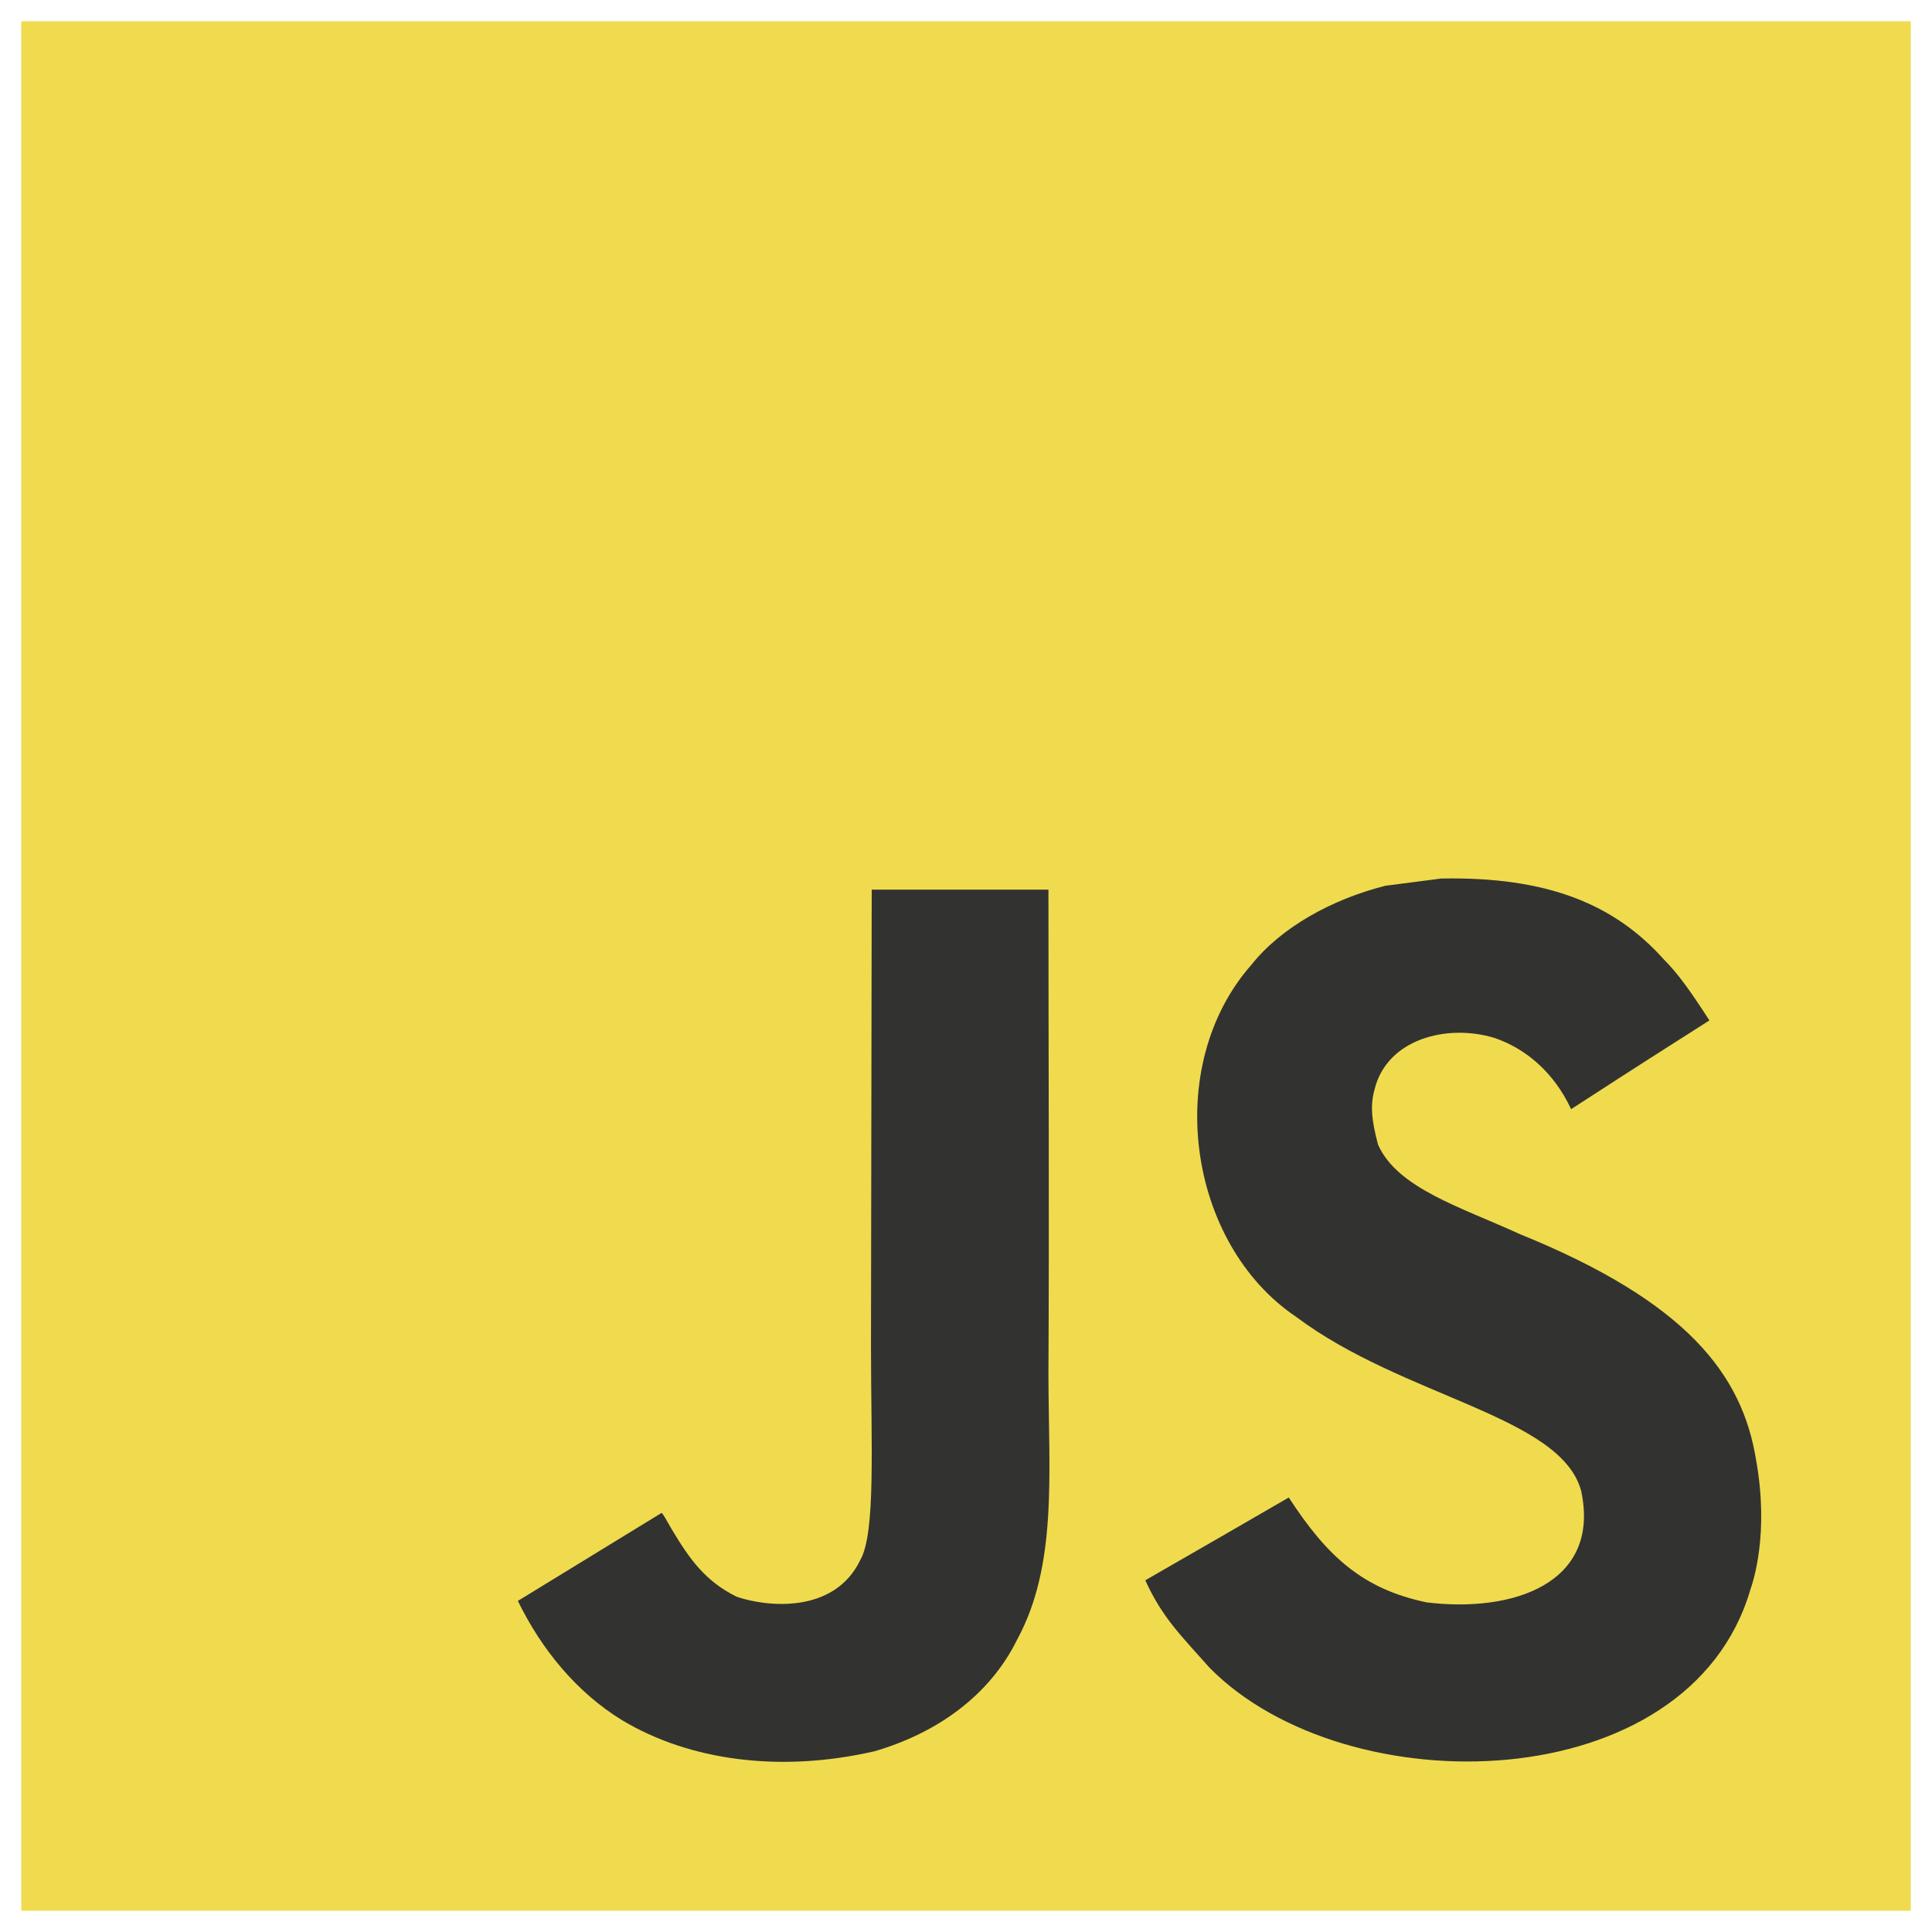
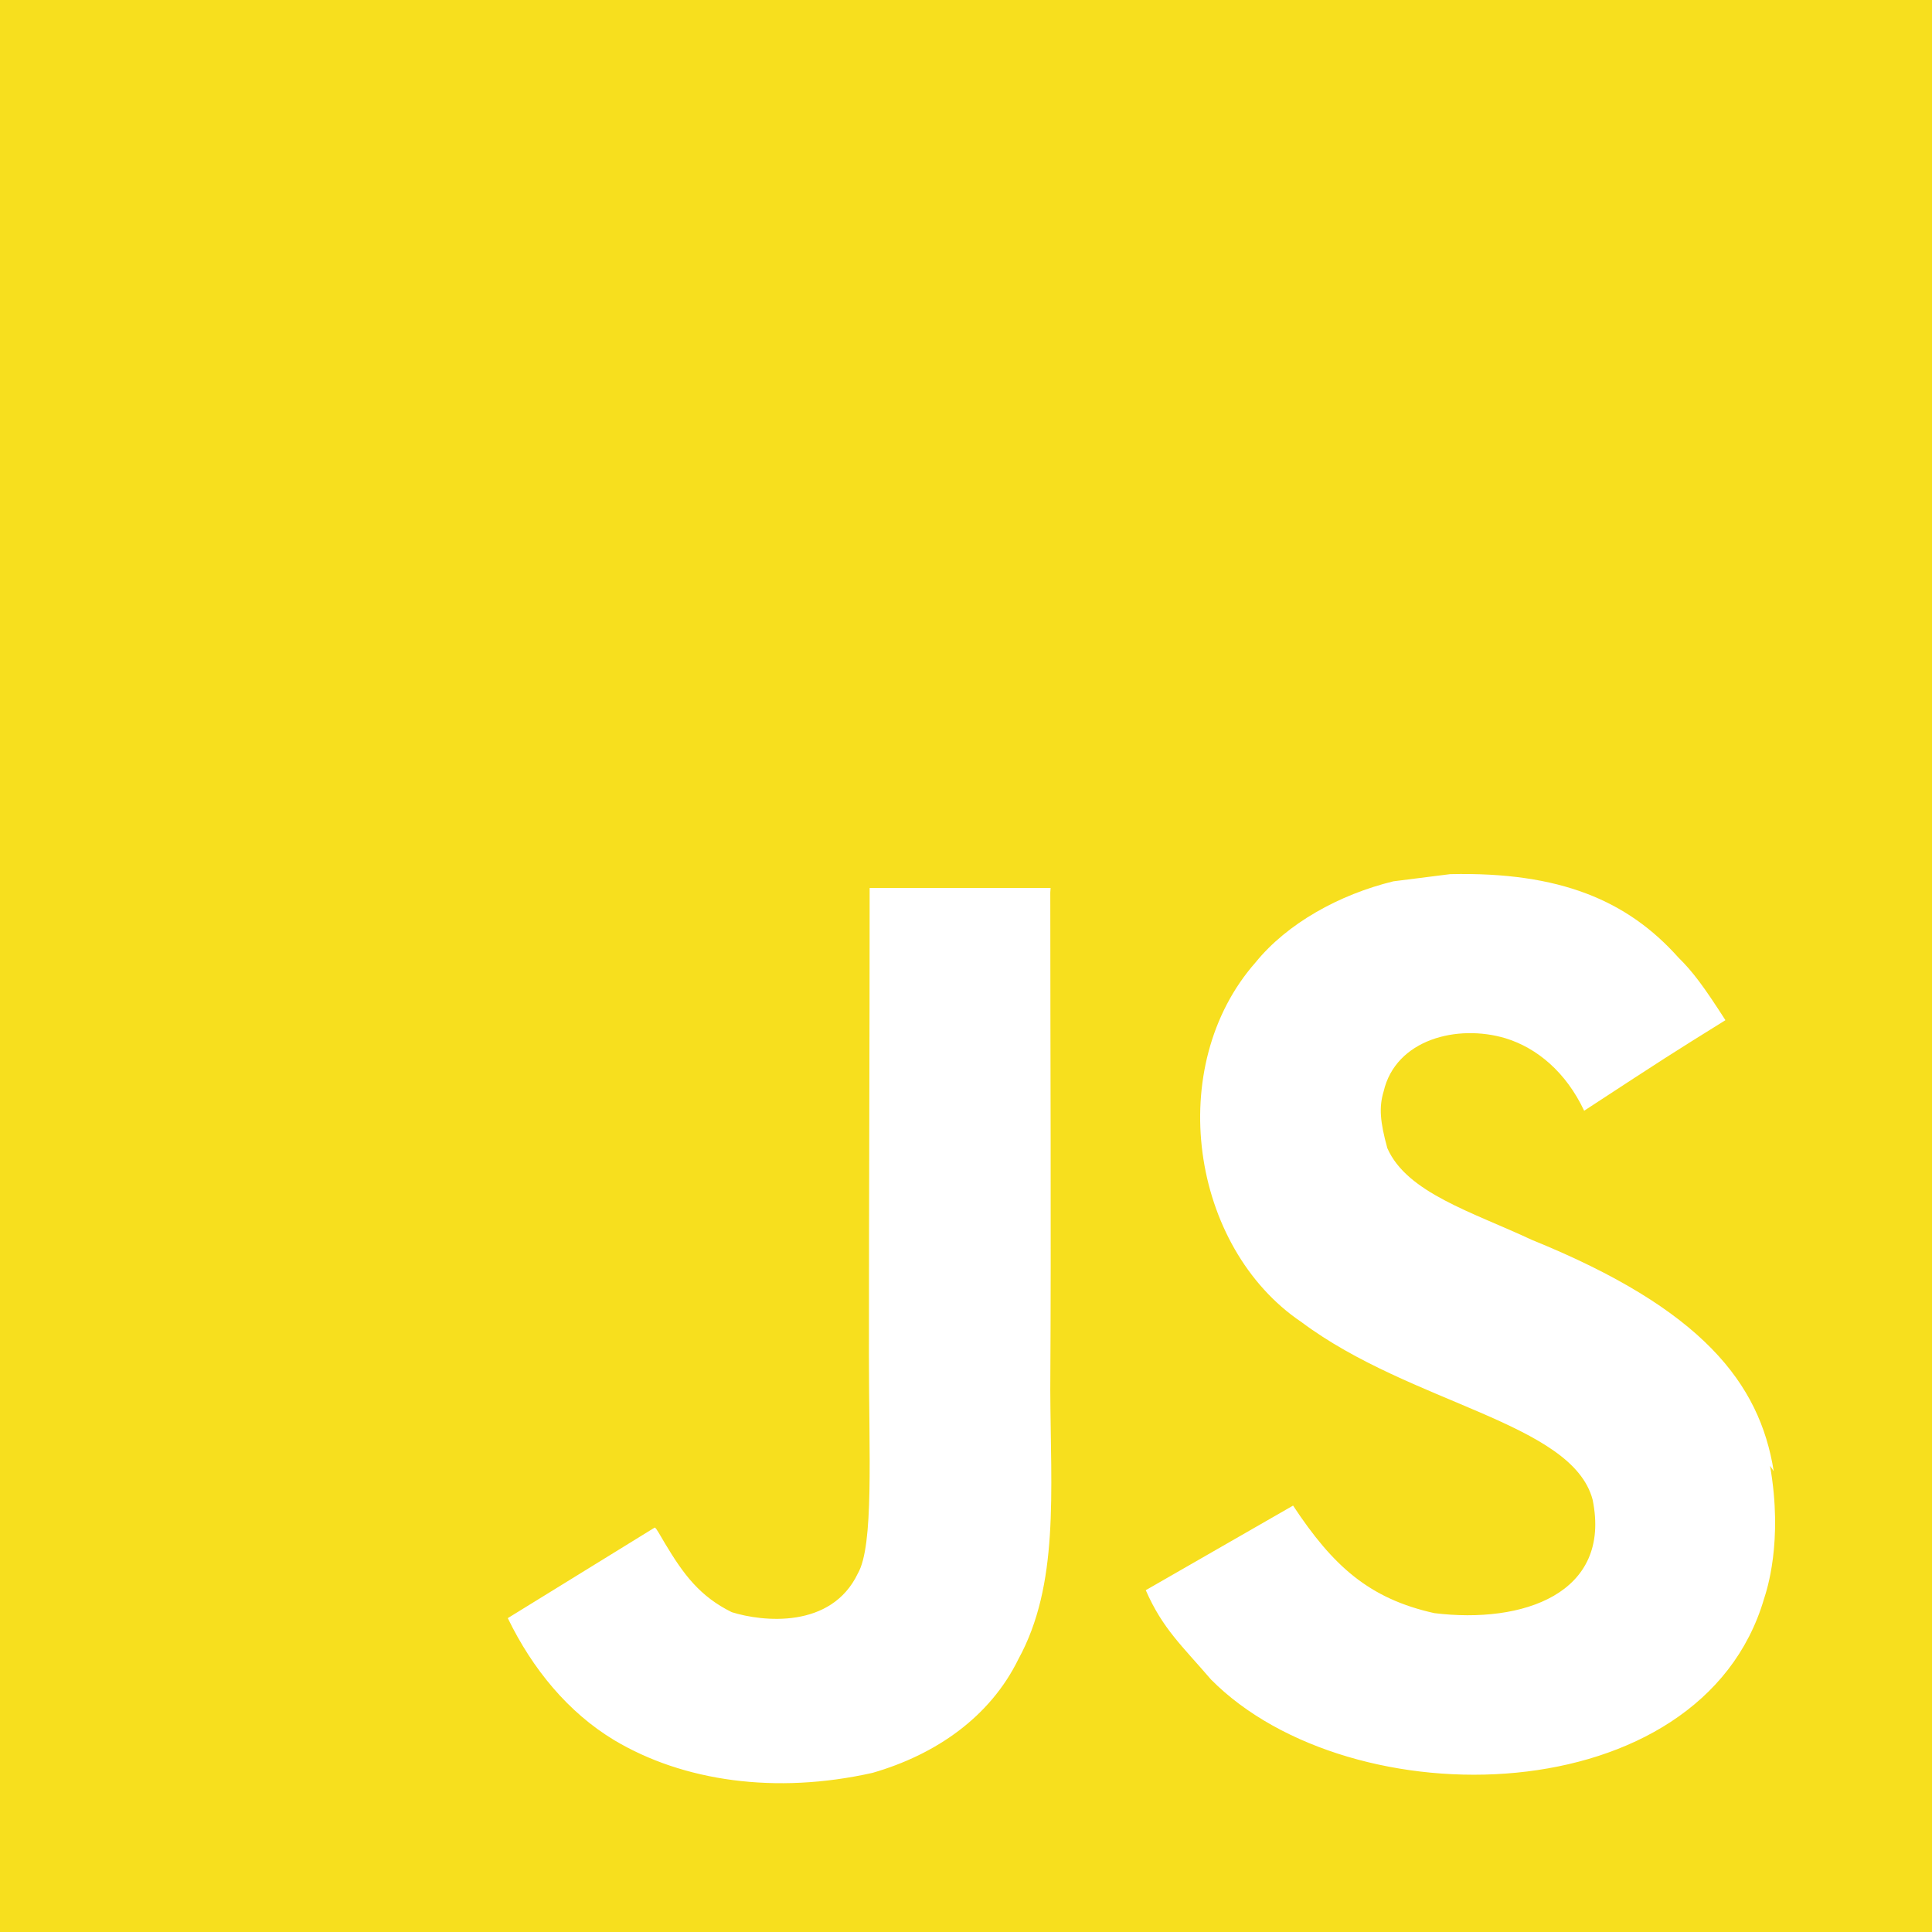
- <svg xmlns="http://www.w3.org/2000/svg" viewBox="0 0 128 128">
-   <path fill="#F0DB4F" d="M1.408 1.408h125.184v125.185H1.408z" />
-   <path fill="#323330" d="M116.347 96.736c-.917-5.711-4.641-10.508-15.672-14.981-3.832-1.761-8.104-3.022-9.377-5.926-.452-1.69-.512-2.642-.226-3.665.821-3.32 4.784-4.355 7.925-3.403 2.023.678 3.938 2.237 5.093 4.724 5.402-3.498 5.391-3.475 9.163-5.879-1.381-2.141-2.118-3.129-3.022-4.045-3.249-3.629-7.676-5.498-14.756-5.355l-3.688.477c-3.534.893-6.902 2.748-8.877 5.235-5.926 6.724-4.236 18.492 2.975 23.335 7.104 5.332 17.54 6.545 18.873 11.531 1.297 6.104-4.486 8.08-10.234 7.378-4.236-.881-6.592-3.034-9.139-6.949-4.688 2.713-4.688 2.713-9.508 5.485 1.143 2.499 2.344 3.63 4.26 5.795 9.068 9.198 31.76 8.746 35.83-5.176.165-.478 1.261-3.666.38-8.581zM69.462 58.943H57.753l-.048 30.272c0 6.438.333 12.34-.714 14.149-1.713 3.558-6.152 3.117-8.175 2.427-2.059-1.012-3.106-2.451-4.319-4.485-.333-.584-.583-1.036-.667-1.071l-9.52 5.83c1.583 3.249 3.915 6.069 6.902 7.901 4.462 2.678 10.459 3.499 16.731 2.059 4.082-1.189 7.604-3.652 9.448-7.401 2.666-4.915 2.094-10.864 2.07-17.444.06-10.735.001-21.468.001-32.237z" />
+ <svg xmlns="http://www.w3.org/2000/svg" fill="#F7DF1E" role="img" viewBox="0 0 24 24">
+   <path d="M0 0h24v24H0V0zm22.034 18.276c-.175-1.095-.888-2.015-3.003-2.873-.736-.345-1.554-.585-1.797-1.14-.091-.33-.105-.51-.046-.705.15-.646.915-.84 1.515-.66.39.12.75.42.976.9 1.034-.676 1.034-.676 1.755-1.125-.27-.42-.404-.601-.586-.78-.63-.705-1.469-1.065-2.834-1.034l-.705.089c-.676.165-1.32.525-1.71 1.005-1.14 1.291-.811 3.541.569 4.471 1.365 1.02 3.361 1.244 3.616 2.205.24 1.17-.87 1.545-1.966 1.41-.811-.18-1.26-.586-1.755-1.336l-1.83 1.051c.21.48.45.689.81 1.109 1.74 1.756 6.09 1.666 6.871-1.004.029-.09.24-.705.074-1.65l.046.067zm-8.983-7.245h-2.248c0 1.938-.009 3.864-.009 5.805 0 1.232.063 2.363-.138 2.711-.33.689-1.18.601-1.566.48-.396-.196-.597-.466-.83-.855-.063-.105-.11-.196-.127-.196l-1.825 1.125c.305.63.75 1.172 1.324 1.517.855.51 2.004.675 3.207.405.783-.226 1.458-.691 1.811-1.411.51-.93.402-2.07.397-3.346.012-2.054 0-4.109 0-6.179l.004-.056z" />
</svg>
